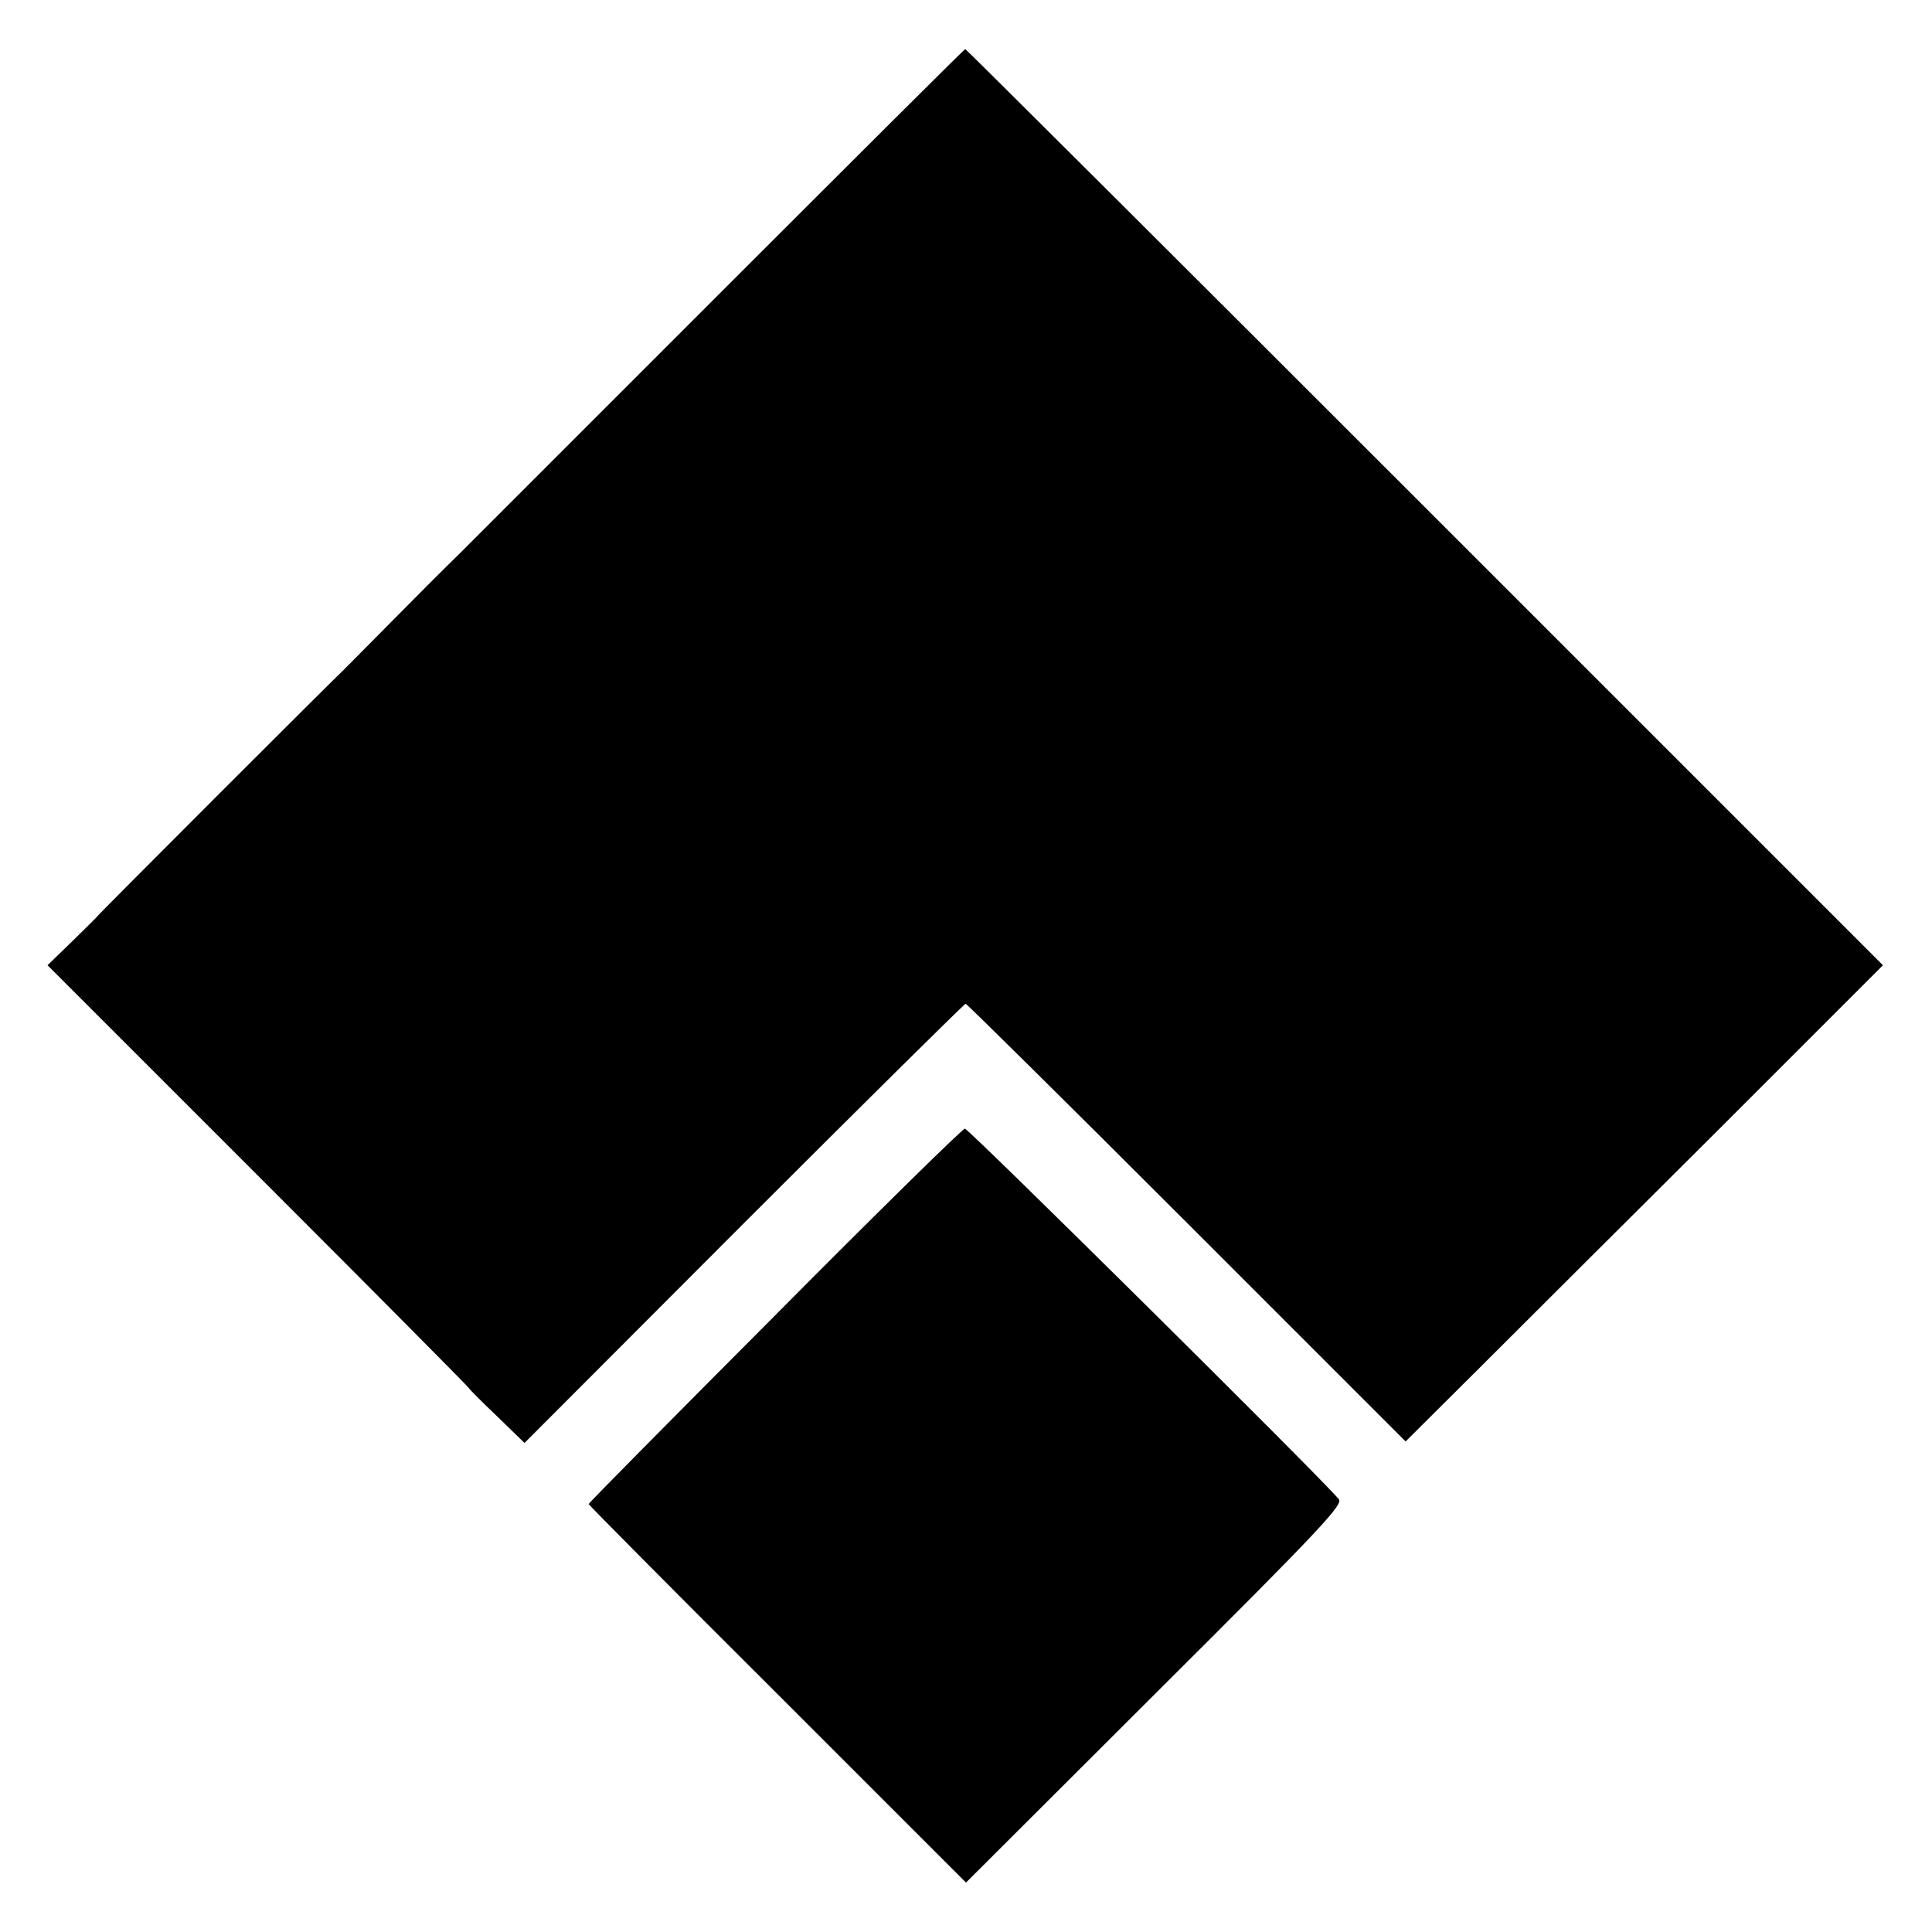
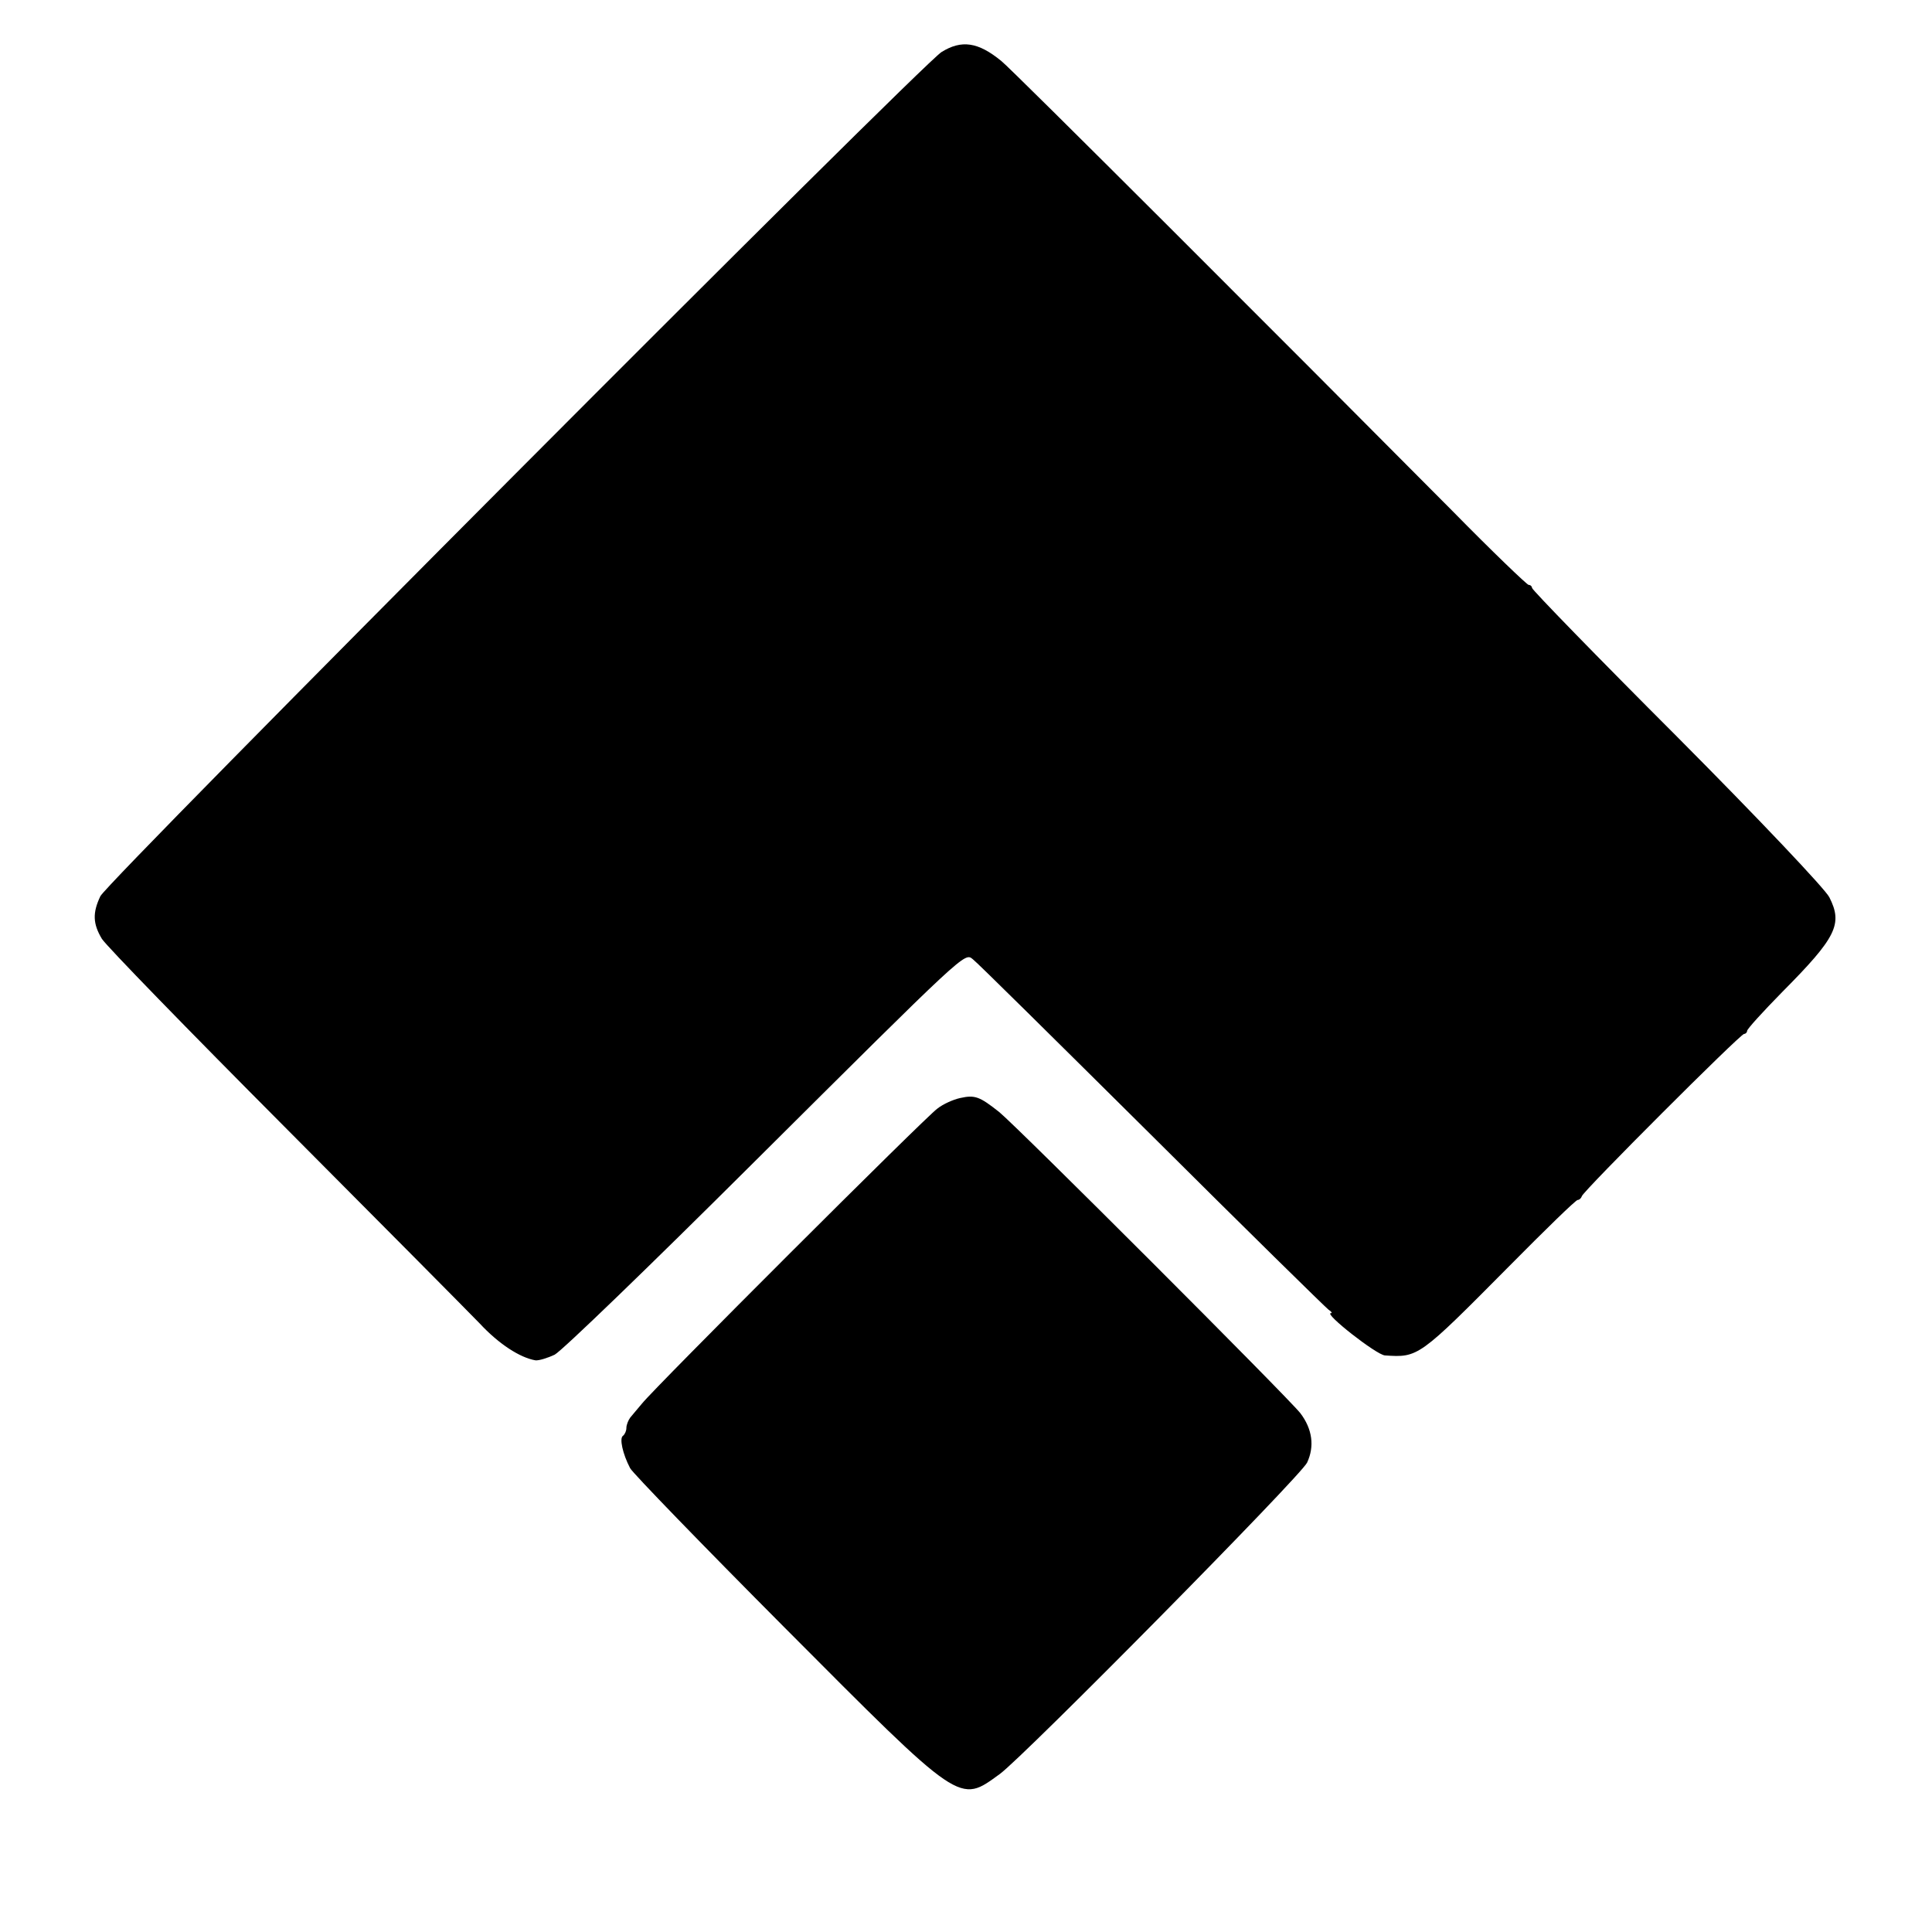
- <svg xmlns="http://www.w3.org/2000/svg" version="1" width="682.667" height="682.667" viewBox="0 0 512 512">
-   <path d="M192.5 76L122 146.5c-4.1 4-12.9 12.8-19.4 19.4-6.6 6.7-12 12.1-12 12.1-.2 0-64.6 64.4-64.6 64.6 0 .1-3 3.1-6.7 6.7l-6.7 6.5 55.6 55.6c30.6 30.6 55.8 56 56 56.4.2.4 3.6 3.8 7.6 7.6l7.2 7 58.1-58.2c32-32 58.5-58.2 58.8-58.2.3 0 26.7 26.1 58.6 58l58 58 20-19.9c11-11 39.5-39.4 63.3-63.1l43.2-43.2-121.4-121.4C310.8 67.6 256 13 255.8 13c-.2 0-28.7 28.4-63.3 63z" />
-   <path d="M205.3 348.7c-27.1 27.2-49.3 49.6-49.3 49.9 0 .2 22.5 22.9 50 50.3l50 50 50.1-50c44.3-44.1 49.9-50.2 48.7-51.6-4.6-5.6-98.2-98.3-99.1-98.2-.7.1-23.4 22.4-50.4 49.6z" />
+ <svg xmlns="http://www.w3.org/2000/svg" version="1.0" width="512pt" height="512pt" viewBox="0 0 512 512" preserveAspectRatio="xMidYMid meet">
+   <g transform="translate(0,512) scale(0.1,-0.1)" fill="#000000" stroke="none">
+     <path d="M2495 4982 c-55 -35 -2211 -2198 -2229 -2237 -21 -44 -20 -73 4 -113 12 -19 229 -242 483 -497 254 -255 487 -490 518 -522 51 -55 107 -91 148 -98 9 -1 32 6 51 15 19 10 253 236 520 502 572 569 566 564 588 546 10 -7 222 -217 473 -466 251 -250 463 -458 470 -463 8 -5 10 -9 6 -9 -20 0 120 -110 143 -112 89 -6 90 -5 329 236 96 97 177 176 182 176 4 0 9 4 11 10 5 15 420 430 430 430 4 0 8 4 8 8 0 5 42 51 93 103 144 145 161 180 125 251 -10 21 -188 209 -403 425 -212 212 -385 390 -385 395 0 4 -4 8 -9 8 -4 0 -96 88 -202 196 -435 438 -1168 1171 -1195 1192 -62 51 -106 57 -159 24z" />
+     <path d="M2544 2210 c-18 -4 -45 -16 -60 -28 -30 -21 -748 -738 -783 -782 -12 -14 -25 -30 -31 -37 -5 -7 -10 -19 -10 -27 0 -8 -4 -17 -9 -21 -10 -6 -1 -48 19 -86 7 -13 191 -203 408 -421 474 -476 463 -468 572 -389 65 48 797 789 814 825 20 43 14 89 -18 131 -34 43 -747 756 -798 798 -52 41 -64 46 -104 37z" />
+   </g>
</svg>
